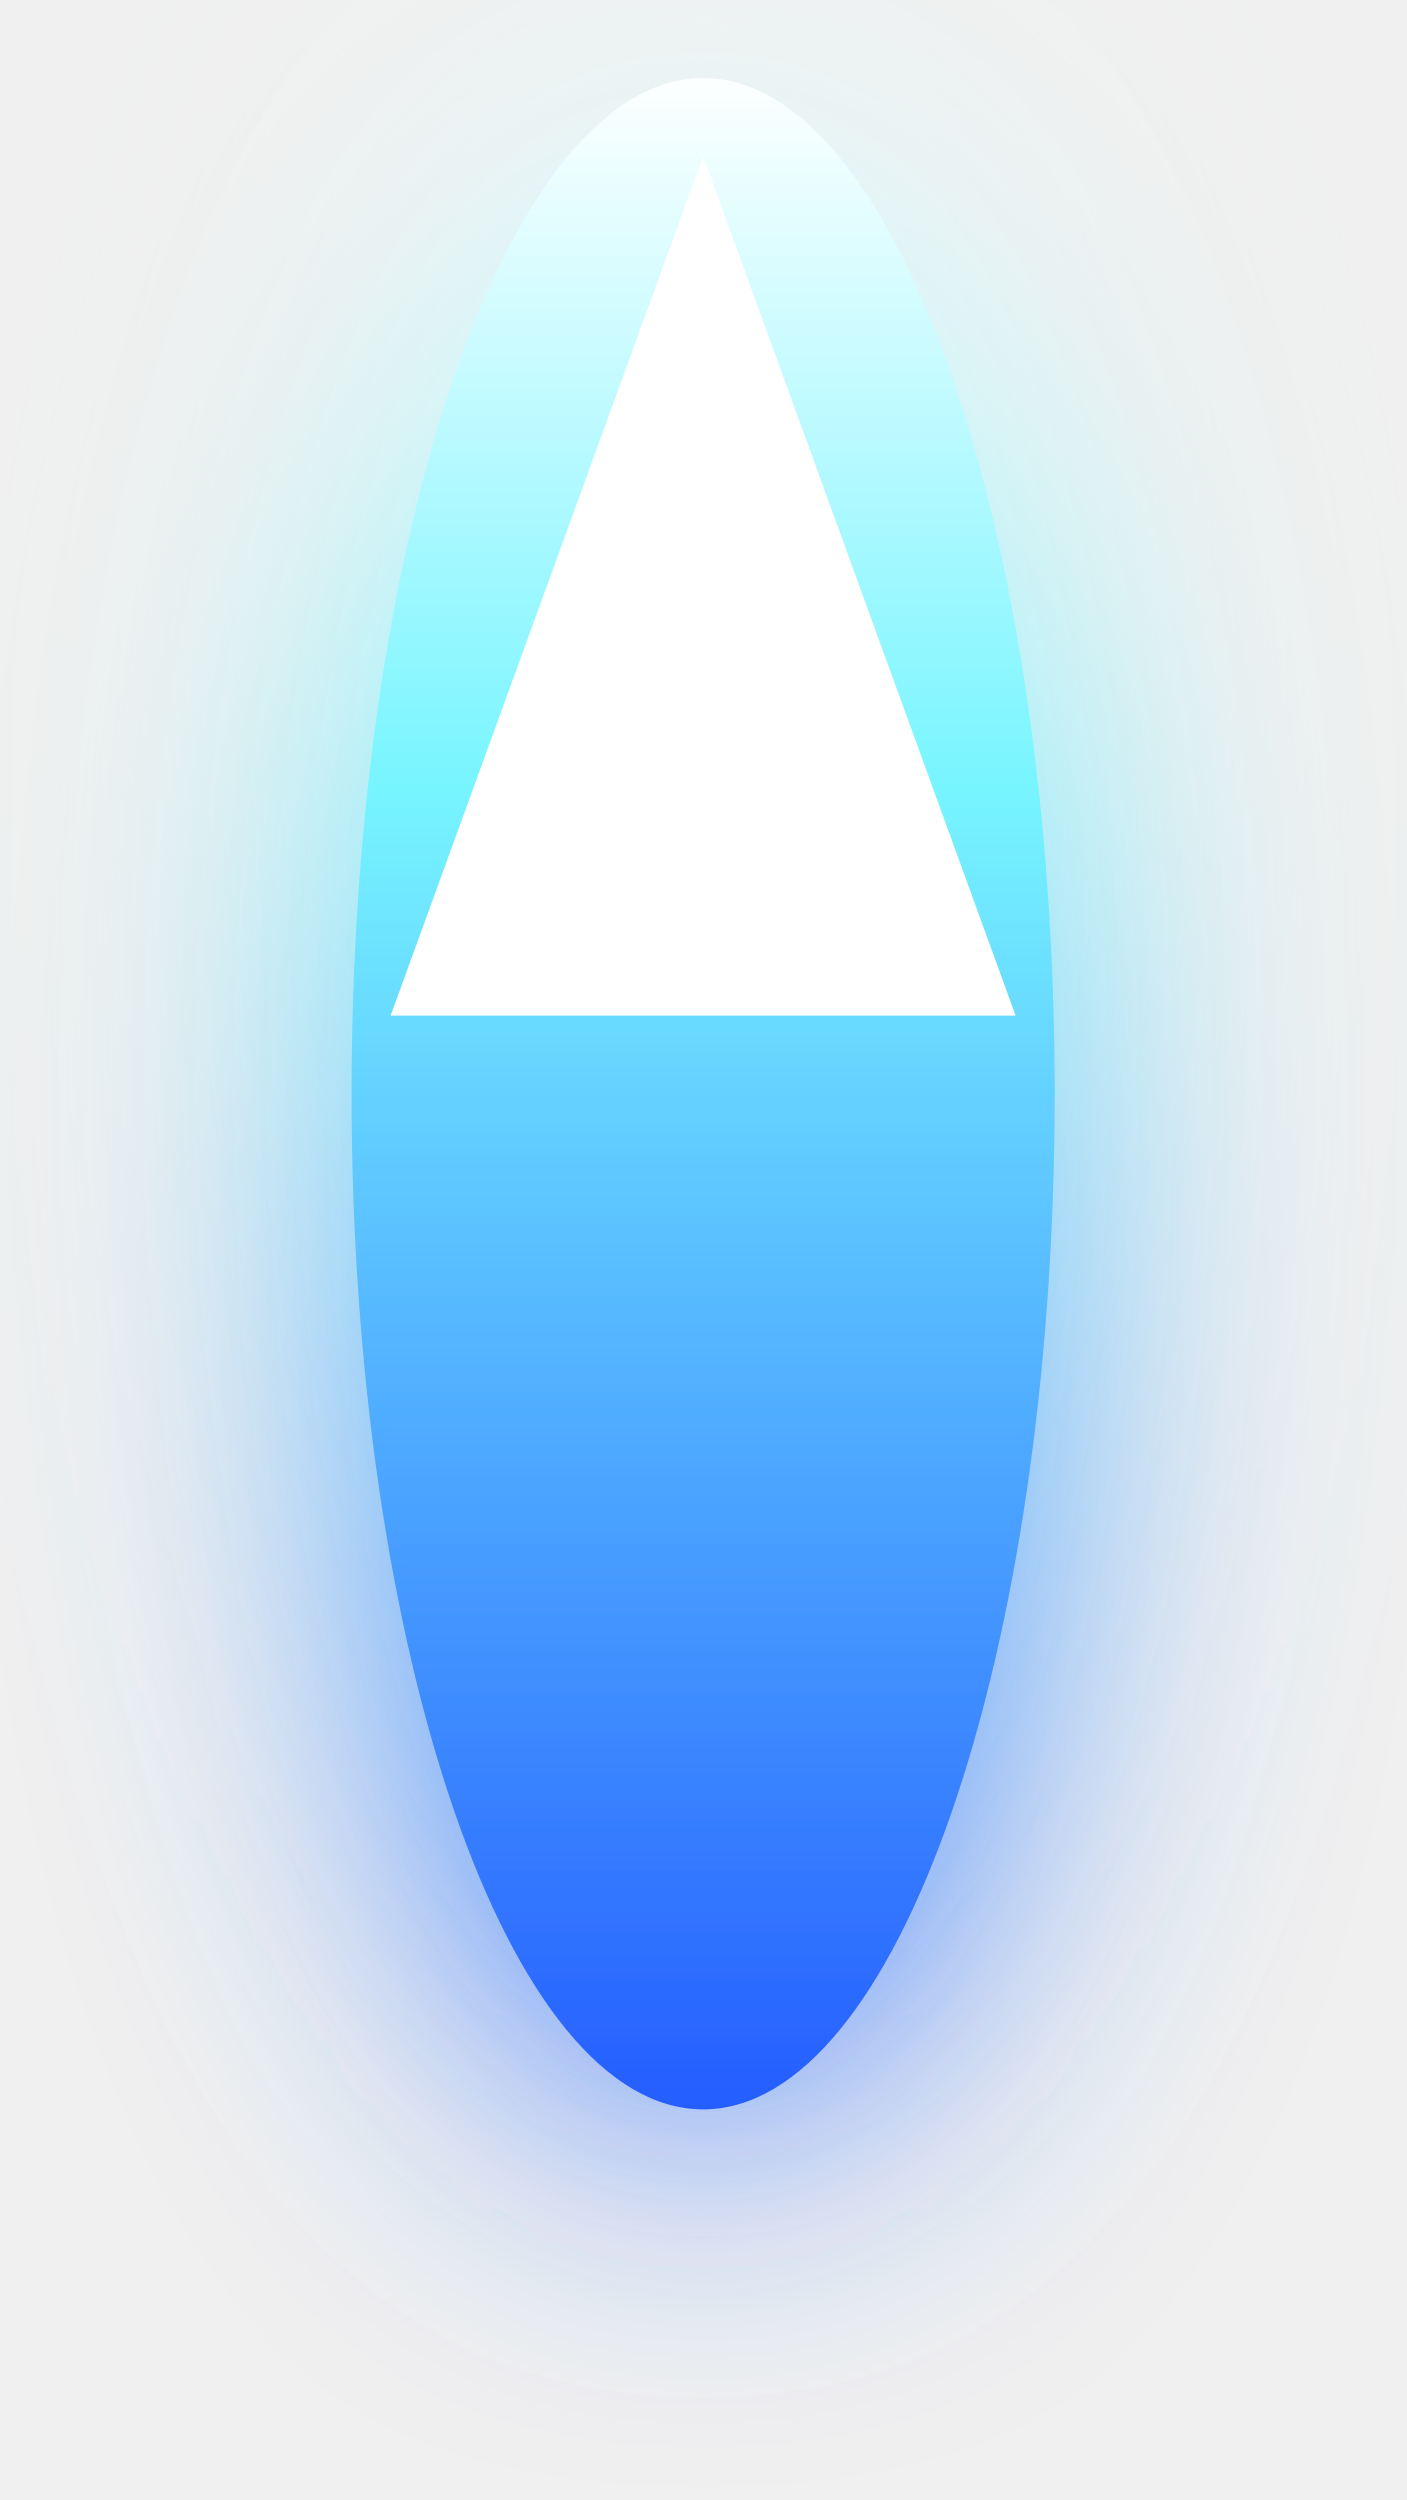
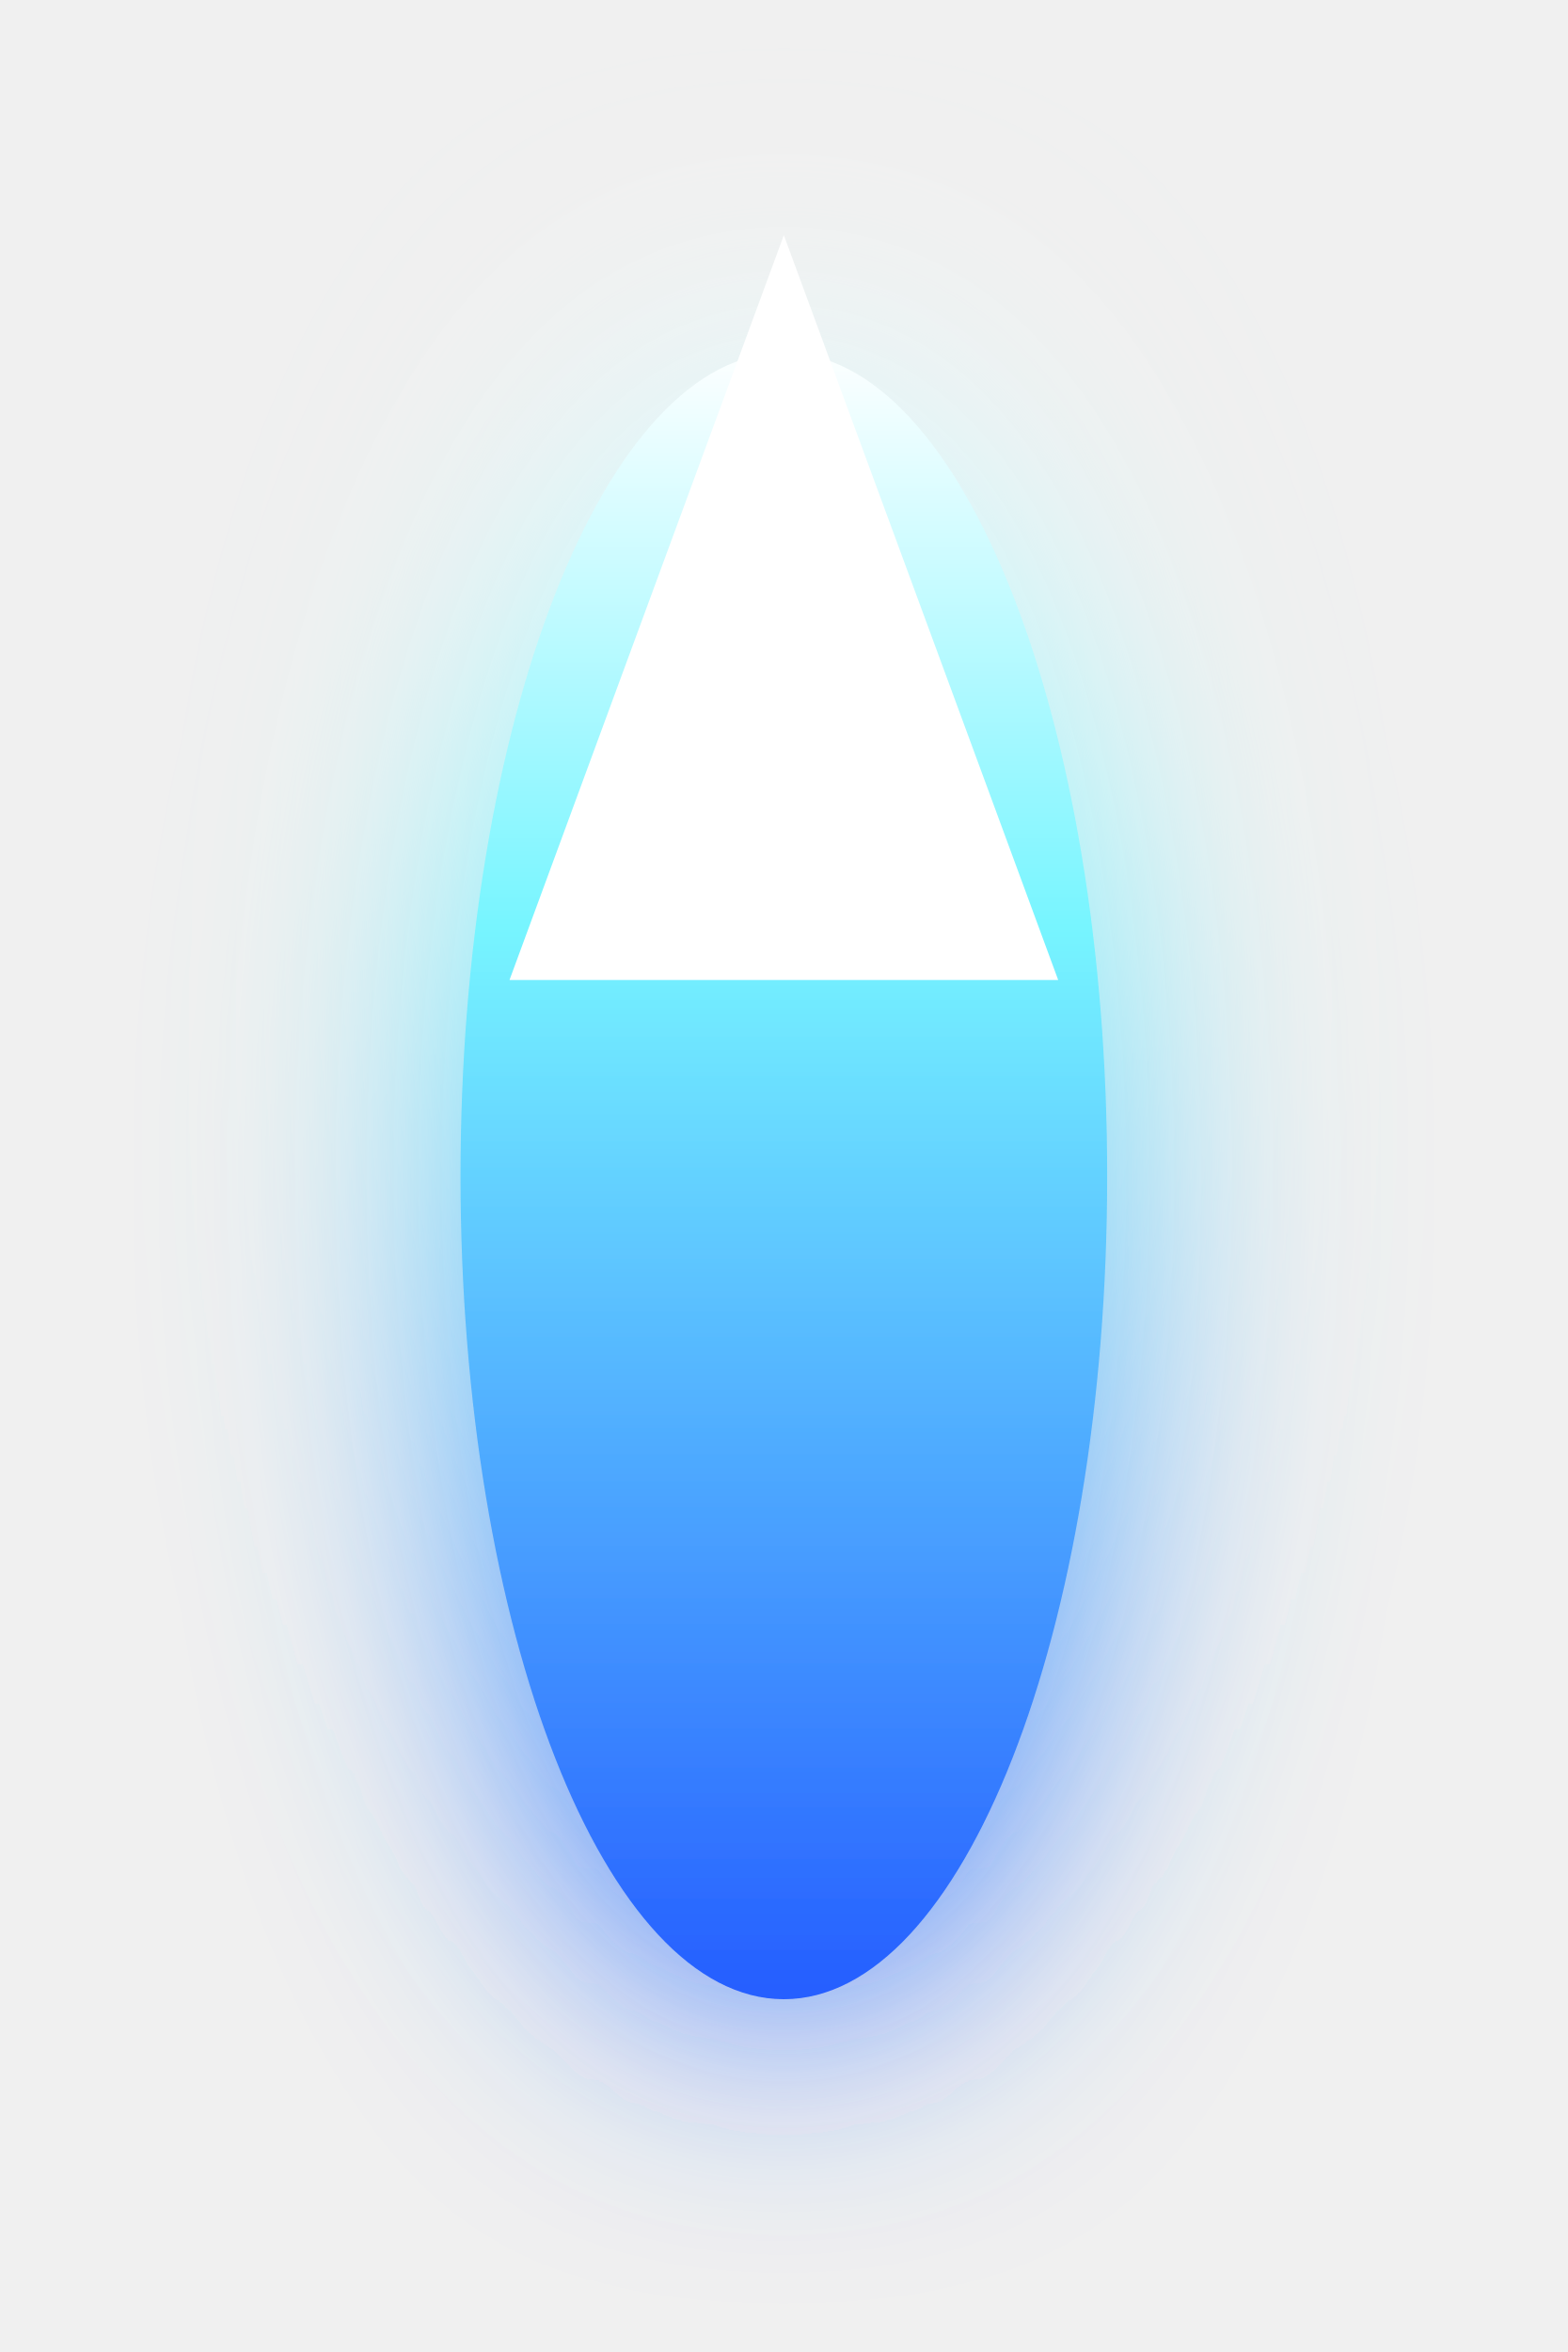
- <svg xmlns="http://www.w3.org/2000/svg" width="18" height="32" viewBox="0 0 18 32">
+ <svg xmlns="http://www.w3.org/2000/svg" width="8" height="12" viewBox="0 0 8 12">
  <defs>
    <linearGradient id="g" x1="0" y1="0" x2="0" y2="1">
      <stop stop-color="#ffffff" />
      <stop offset=".35" stop-color="#77f5ff" />
      <stop offset="1" stop-color="#245cff" />
    </linearGradient>
    <filter id="glow" x="-70%" y="-70%" width="240%" height="240%">
-       <feGaussianBlur stdDeviation="2.2" result="b" />
+       <feGaussianBlur stdDeviation=".7" result="b" />
      <feMerge>
        <feMergeNode in="b" />
        <feMergeNode in="SourceGraphic" />
      </feMerge>
    </filter>
  </defs>
-   <ellipse cx="9" cy="14" rx="4.5" ry="13" fill="url(#g)" filter="url(#glow)" />
-   <path d="M9 2 13 13H5Z" fill="#ffffff" />
+   <ellipse cx="4" cy="6" rx="1.65" ry="4.2" fill="url(#g)" filter="url(#glow)" />
+   <path d="M4 1.2 5.4 5H2.6Z" fill="#ffffff" />
</svg>
